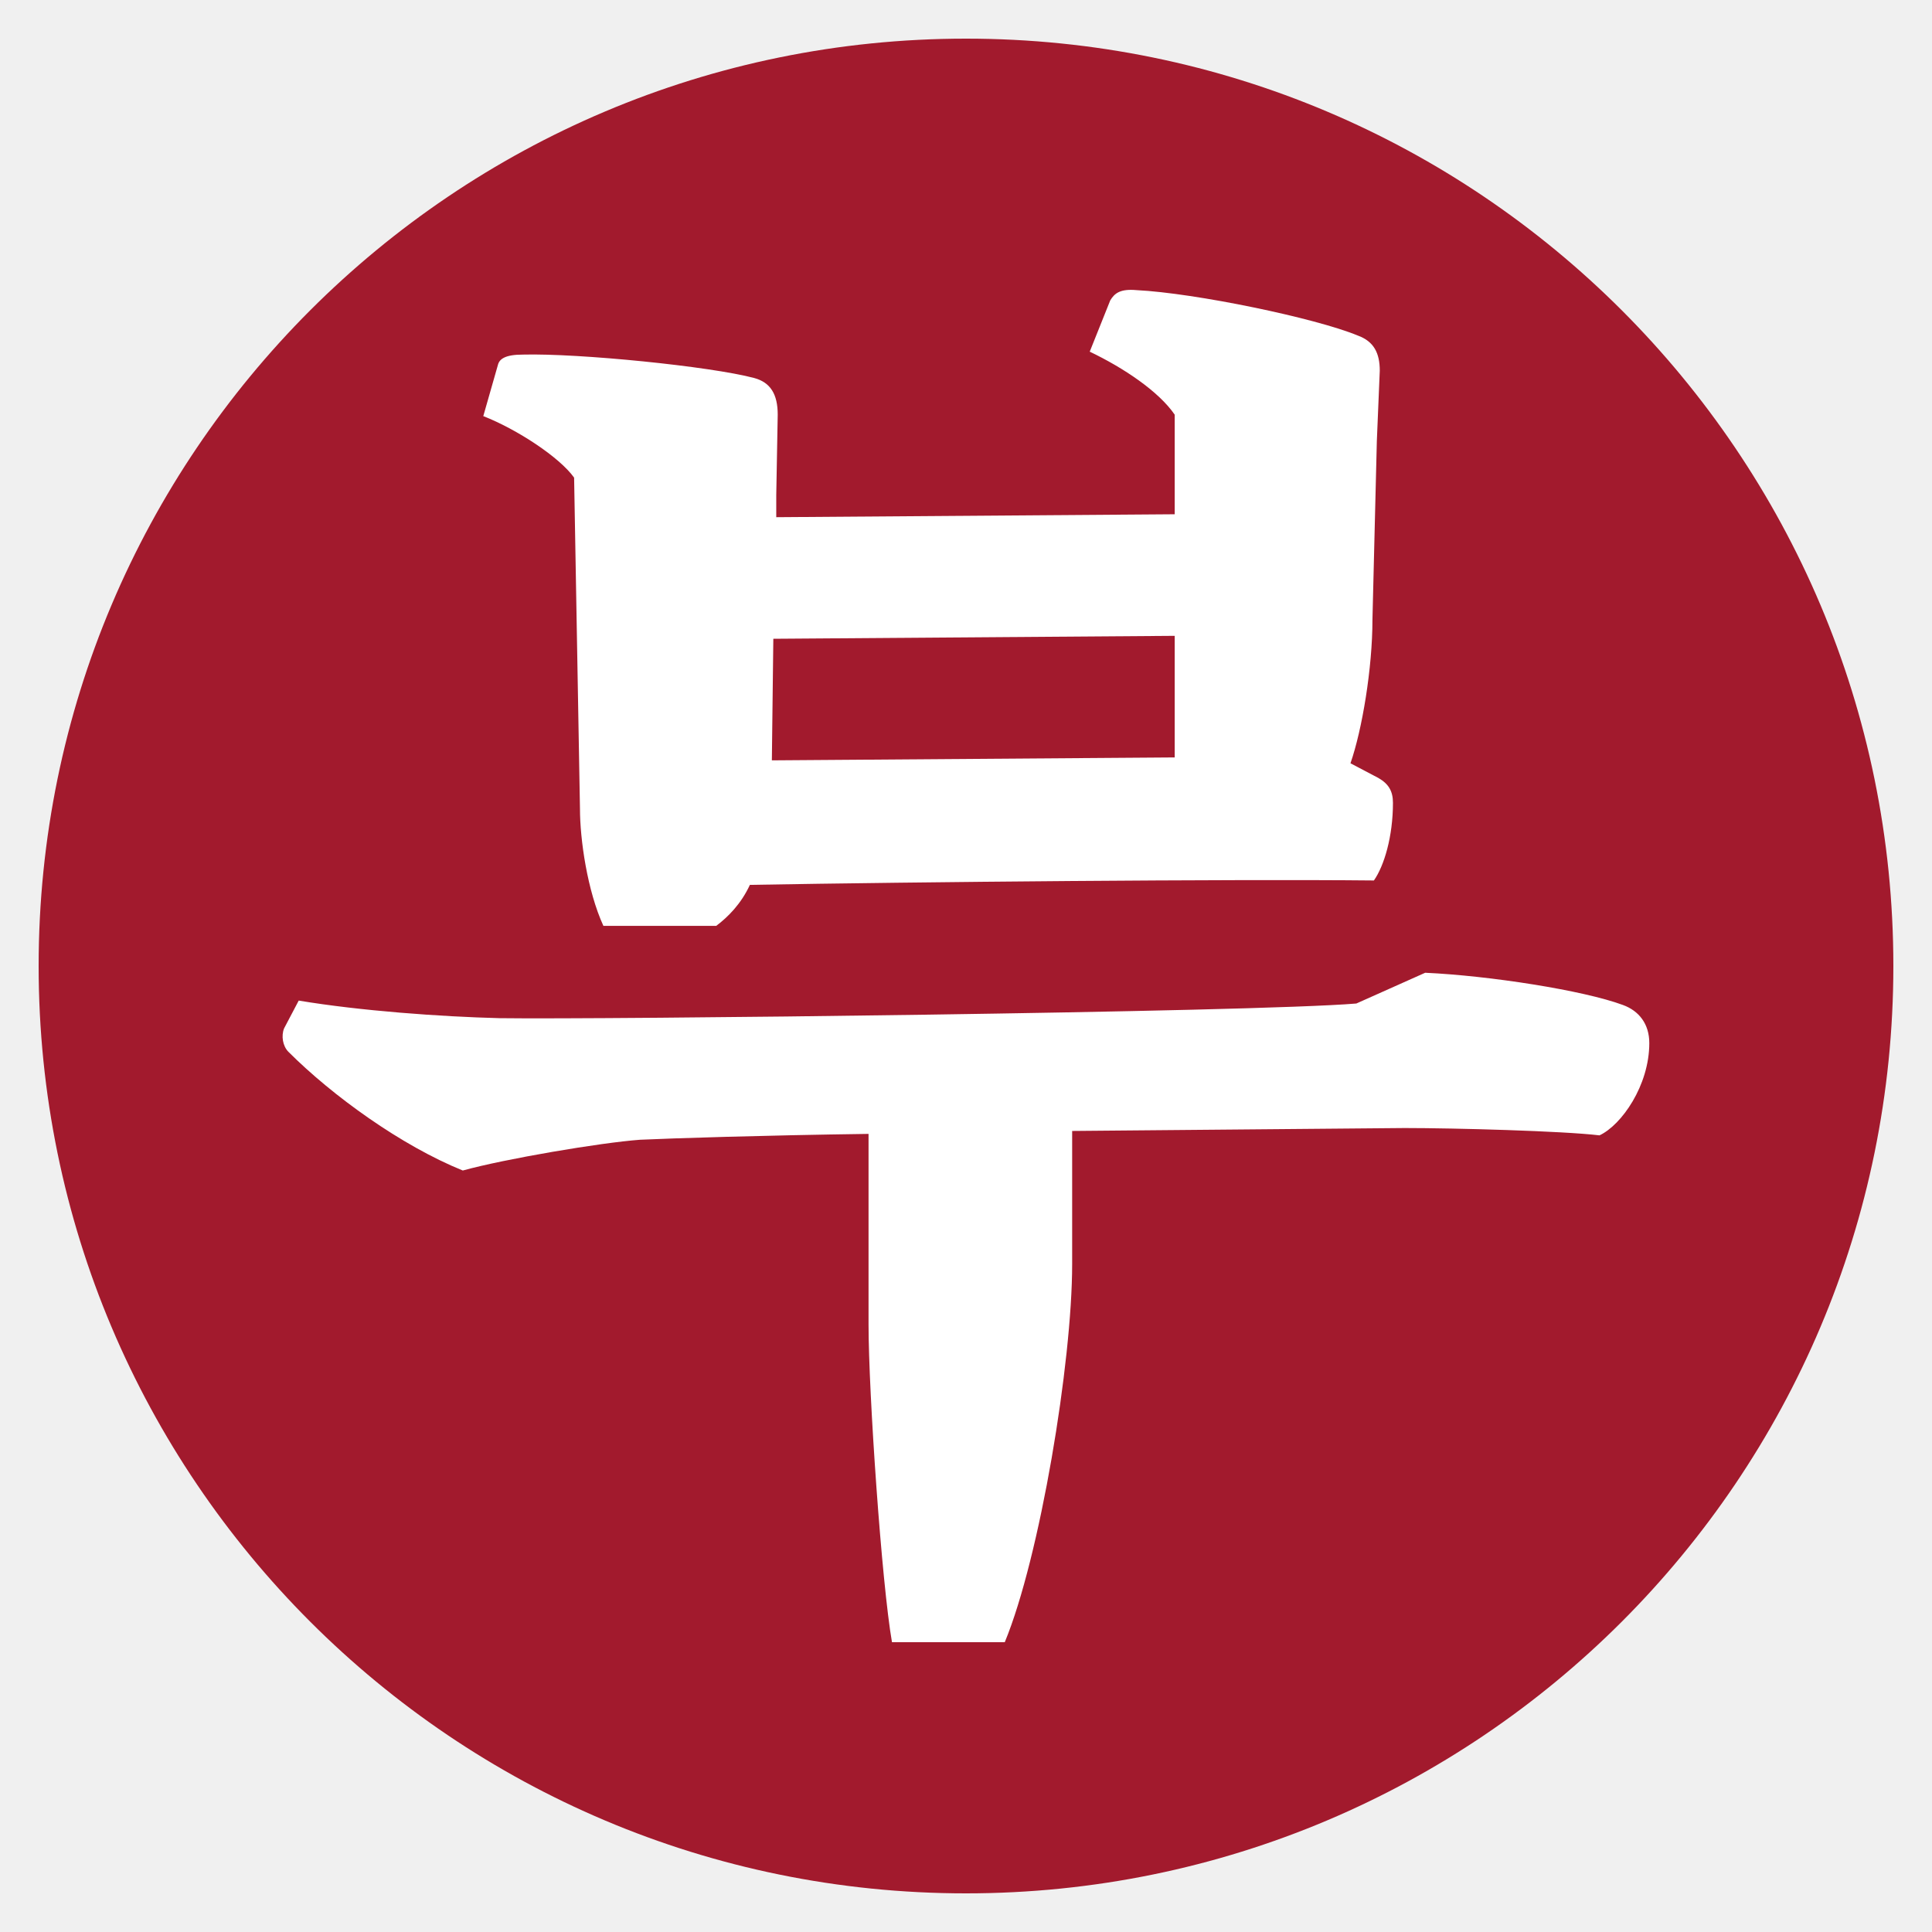
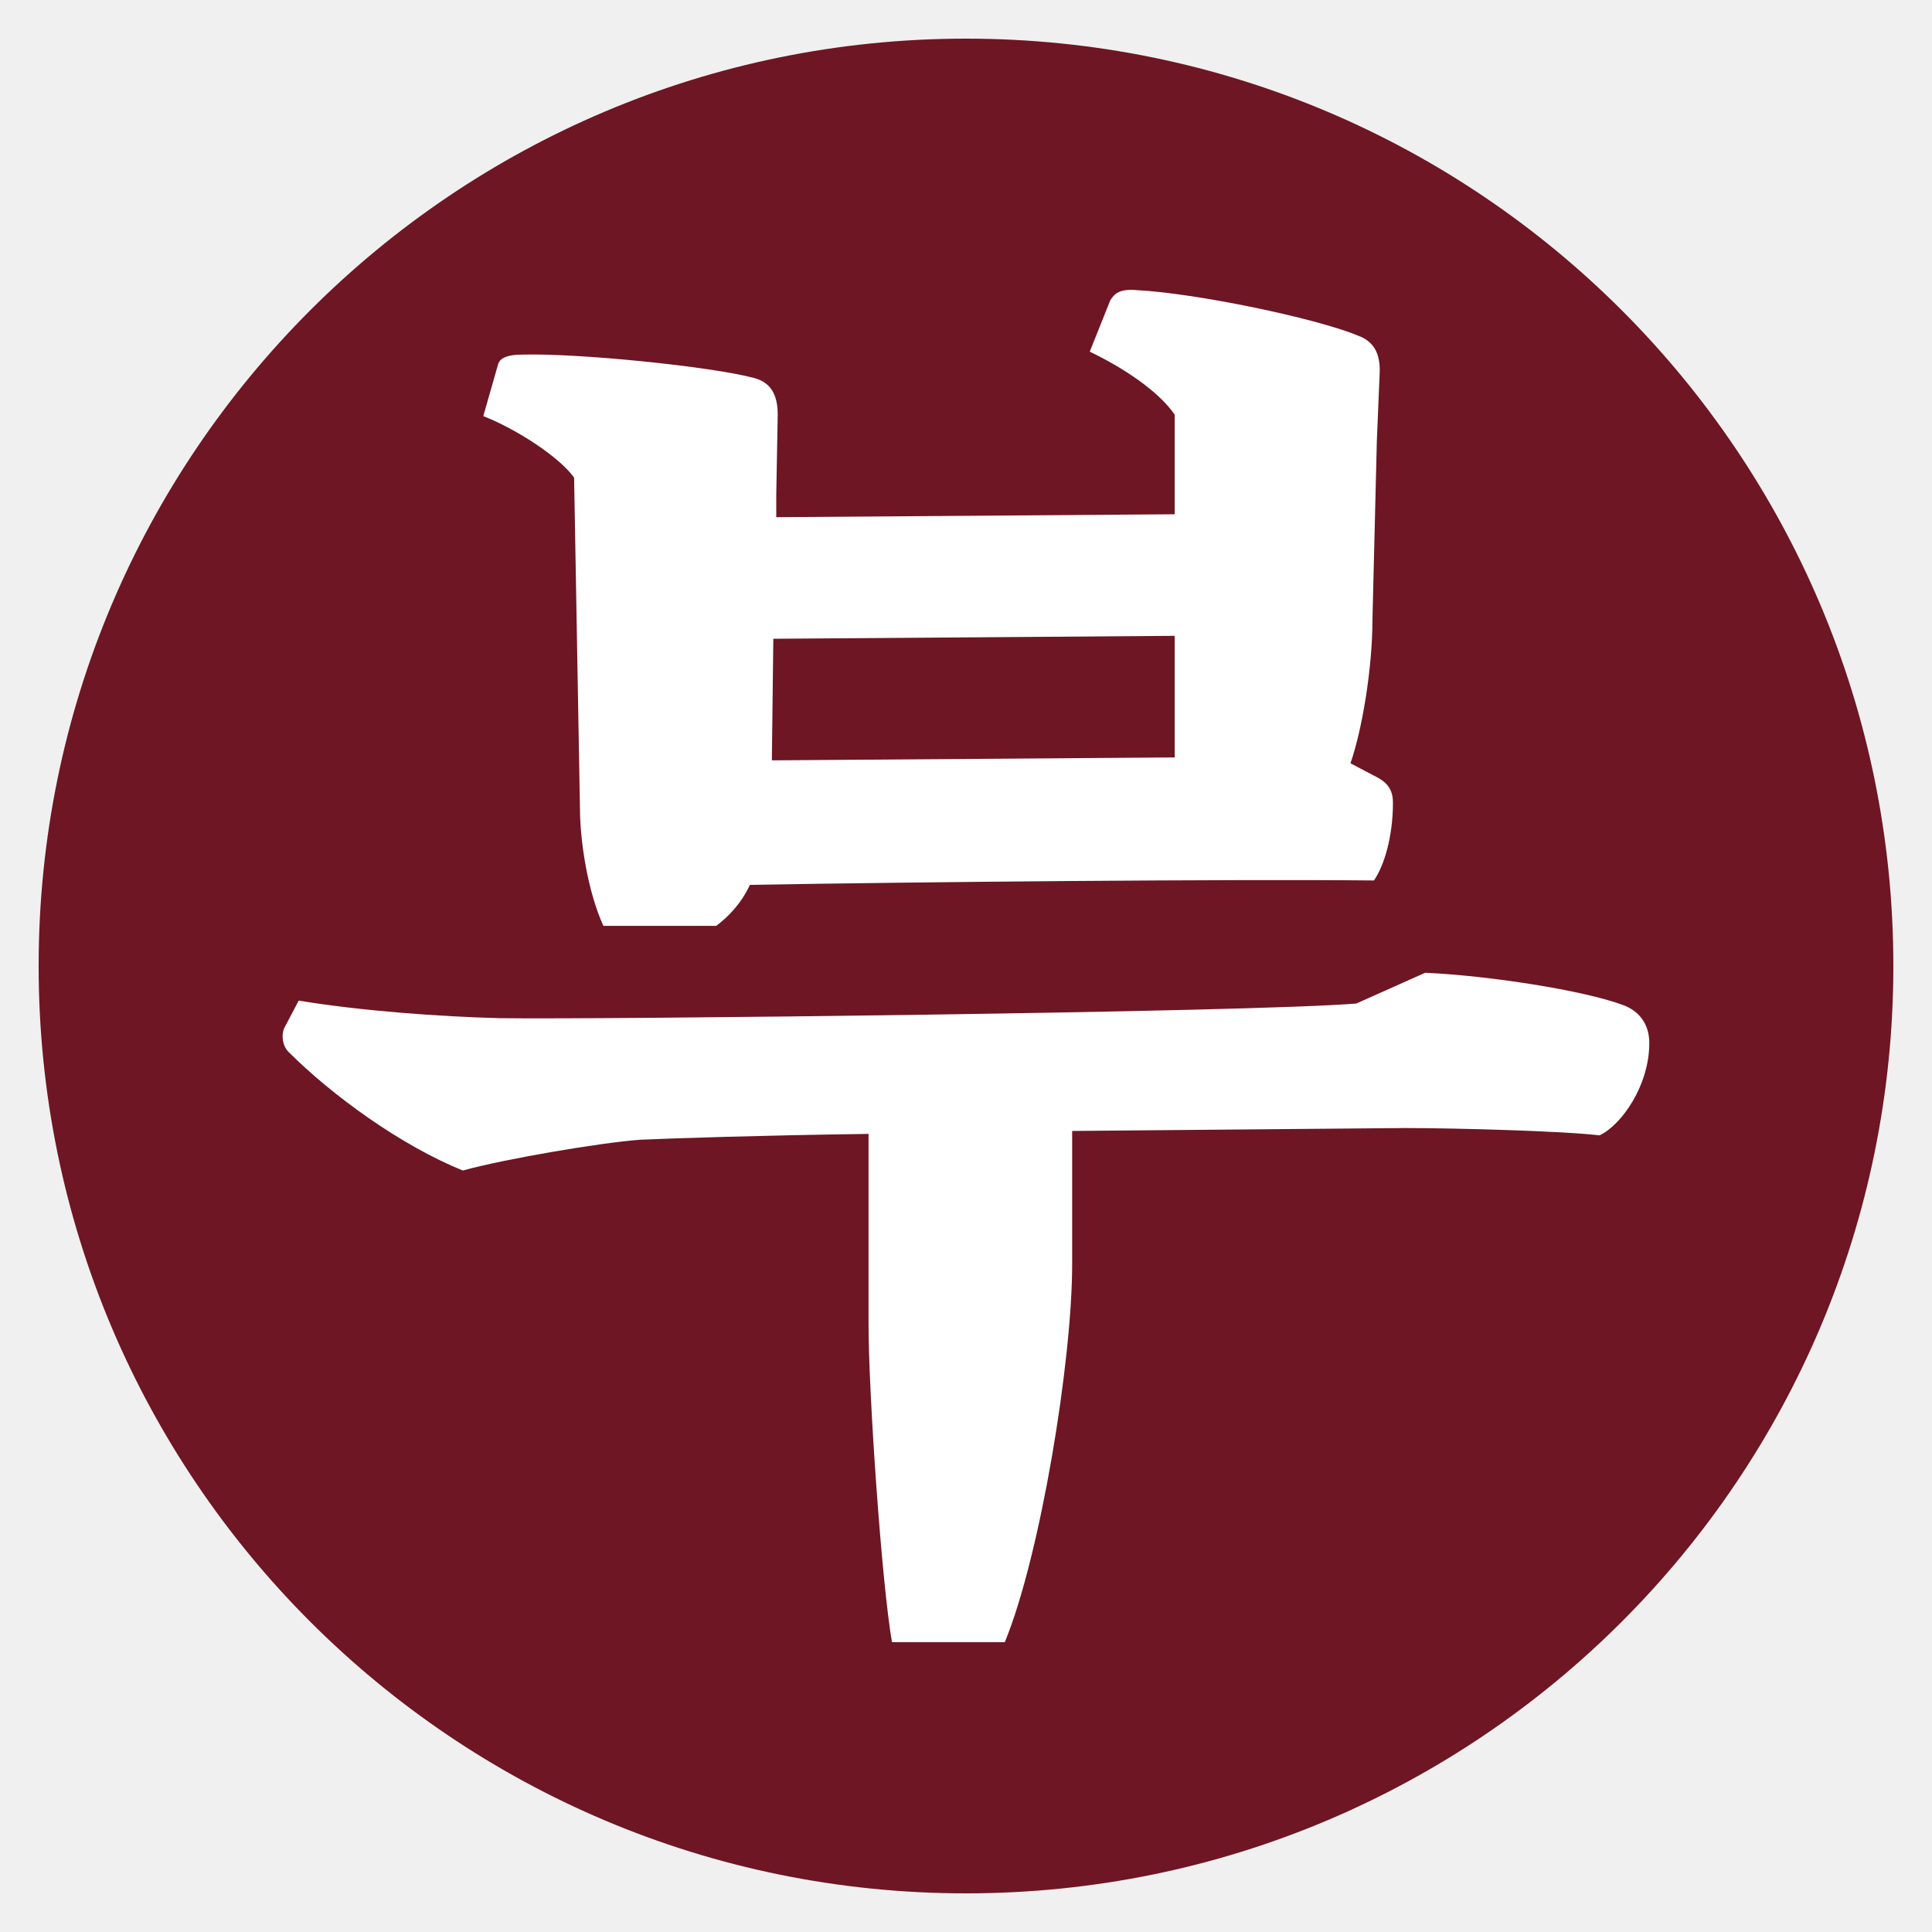
<svg xmlns="http://www.w3.org/2000/svg" viewBox="0 0 100 100" width="100" height="100">
-   <circle cx="50" cy="50" r="48" fill="#a21a2d" />
+   <circle cx="50" cy="50" r="48" fill="#6e1623" />
  <path fill="#ffffff" transform="translate(13.187 77.190) scale(0.07582 -0.07582)" d="M512 -103C536 -45 558 88 558 155V246L785 248C819 248 893 246 918 243C933 250 952 277 952 306C952 319 945 328 934 332C907 342 843 352 799 354L752 333C680 327 235 322 167 323C127 324 72 328 30 335L20 316C18 311 19 304 23 300C53 270 100 236 142 219C171 227 236 238 263 240C285 241 346 243 419 244V114C419 67 428 -63 435 -103ZM315 386C323 392 332 401 338 414C451 416 666 418 764 417C771 427 777 447 777 470C777 478 774 483 767 487L748 497C756 520 763 562 763 595L766 717L768 765C768 777 764 785 753 789C724 801 642 818 602 820C591 821 587 818 584 813L570 778C593 767 617 751 628 735V667L356 665V680L357 735C357 749 352 757 341 760C311 768 221 777 183 776C171 776 167 773 166 769L156 734C179 725 208 706 218 692L222 466C222 445 227 410 238 386ZM354 582 628 584V501L353 499Z" />
</svg>
